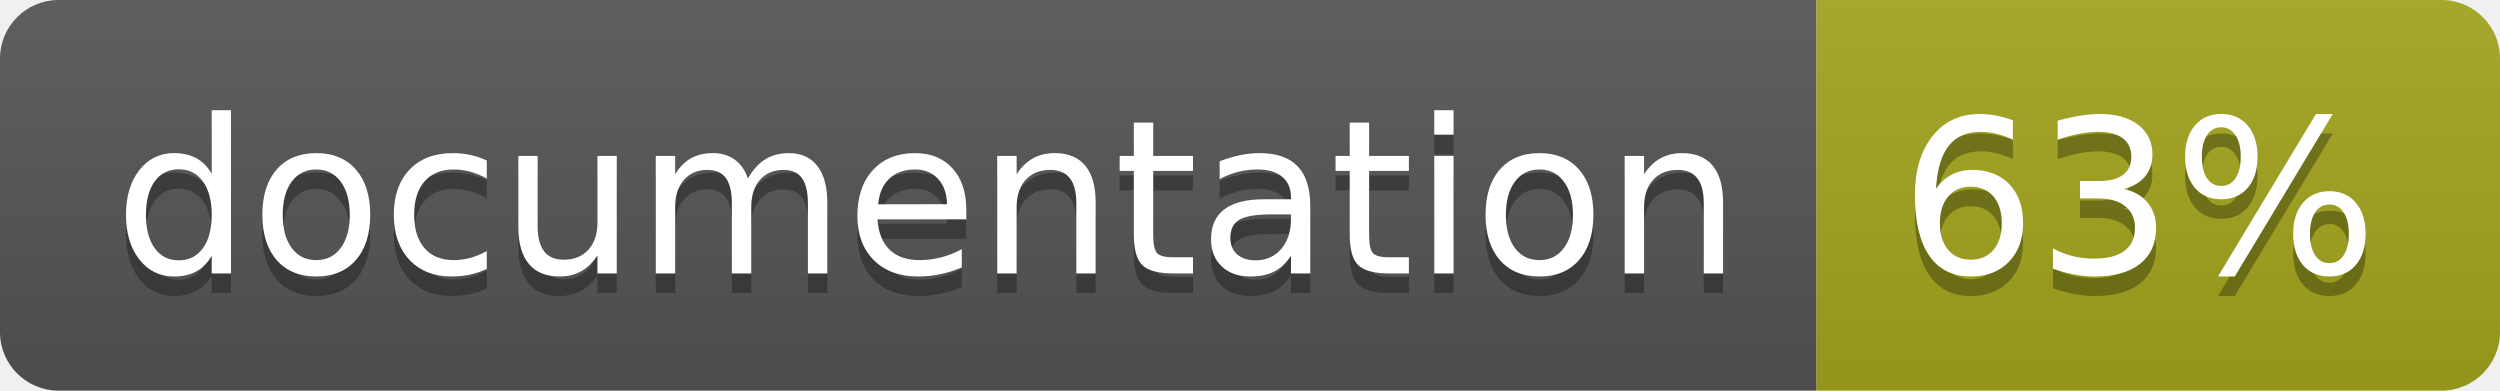
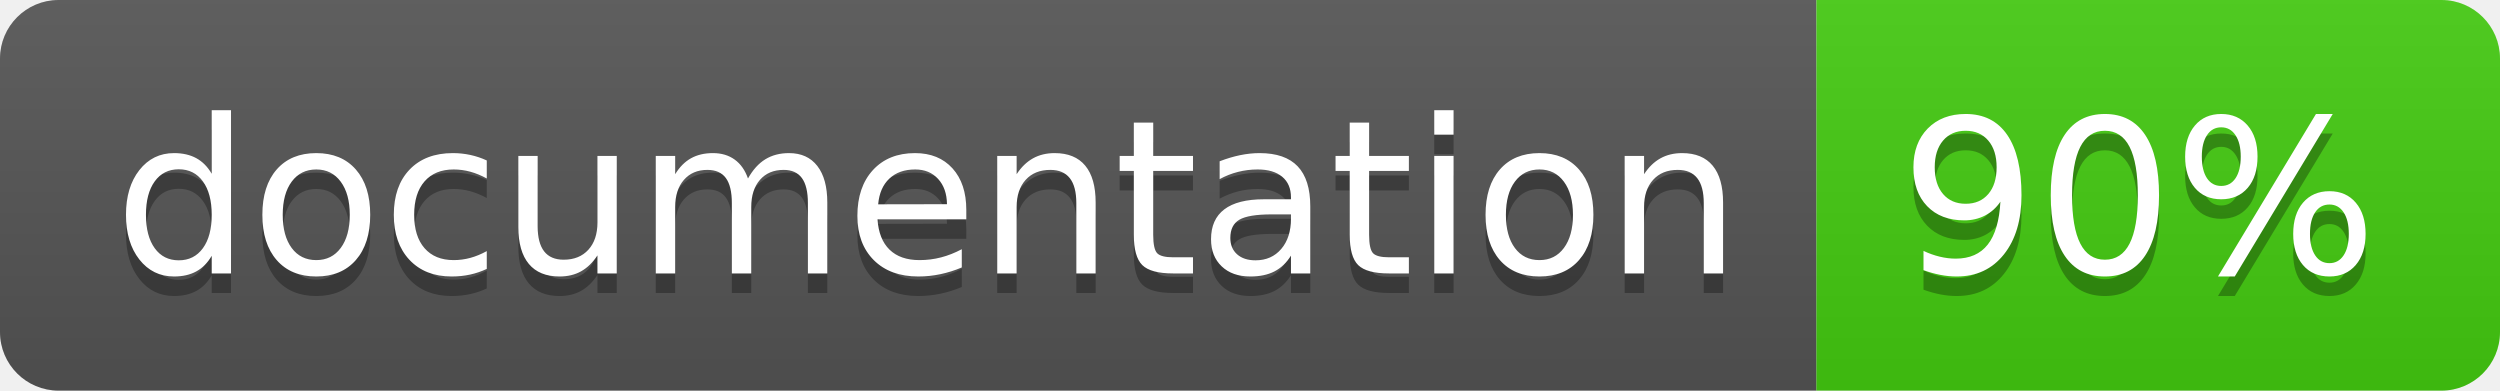
<svg xmlns="http://www.w3.org/2000/svg" width="128" height="20">
  <linearGradient id="b" x2="0" y2="100%">
    <stop offset="0" stop-color="#bbb" stop-opacity=".1" />
    <stop offset="1" stop-opacity=".1" />
  </linearGradient>
  <clipPath id="a">
    <rect width="128" height="20" rx="3" fill="#fff" />
  </clipPath>
  <g clip-path="url(#a)">
    <path fill="#555" d="M0 0h93v20H0z" />
-     <path fill="#a4a61d" d="M93 0h35v20H93z" />
+     <path fill="#4c1" d="M93 0h35v20H93z" />
    <path fill="url(#b)" d="M0 0h128v20H0z" />
  </g>
  <g fill="#fff" text-anchor="middle" font-family="DejaVu Sans,Verdana,Geneva,sans-serif" font-size="110">
    <text x="475" y="150" fill="#010101" fill-opacity=".3" transform="scale(.1)" textLength="830">
      documentation
    </text>
    <text x="475" y="140" transform="scale(.1)" textLength="830">
      documentation
    </text>
    <text x="1095" y="150" fill="#010101" fill-opacity=".3" transform="scale(.1)" textLength="250">
-       63%
+       90%
    </text>
    <text x="1095" y="140" transform="scale(.1)" textLength="250">
-       63%
+       90%
    </text>
  </g>
</svg>
